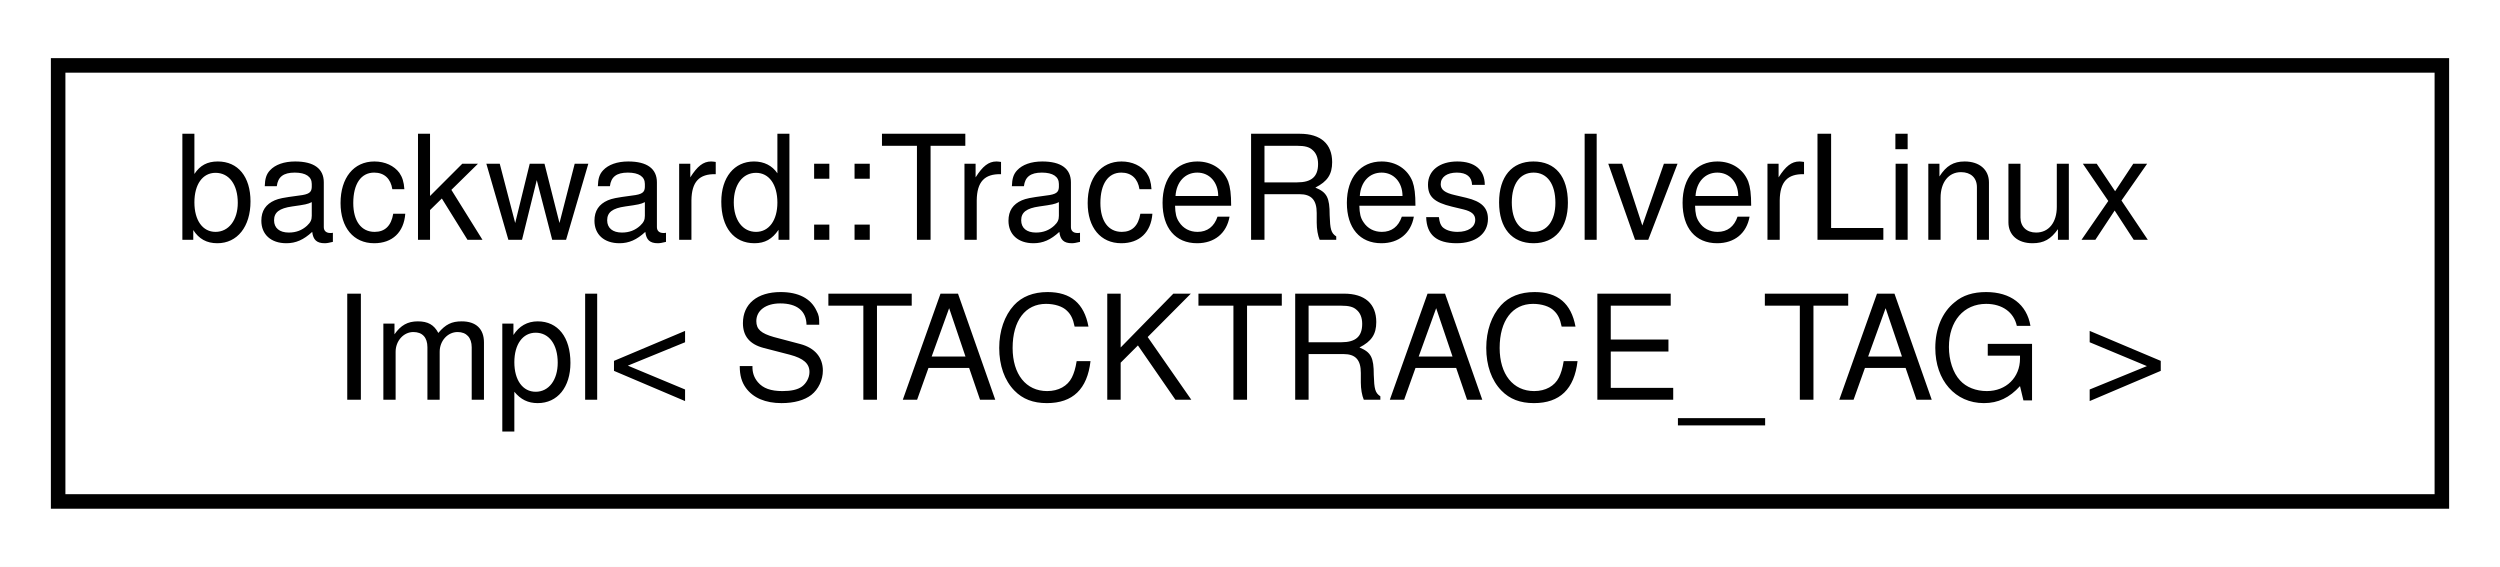
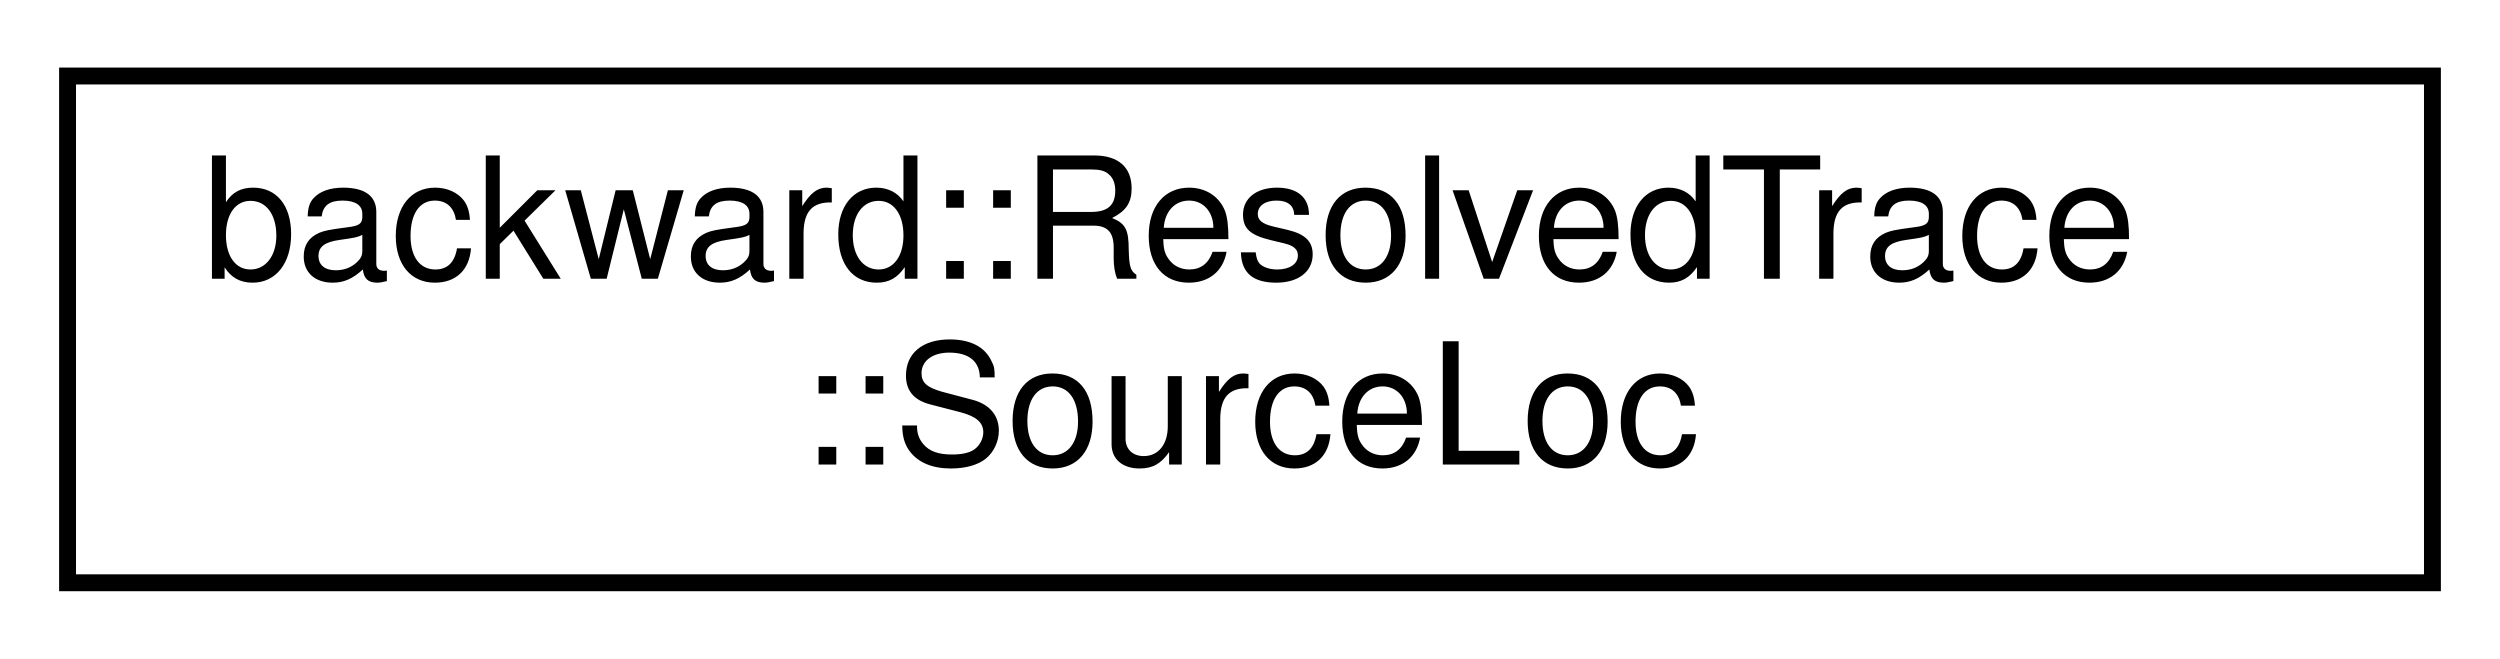
- <svg xmlns="http://www.w3.org/2000/svg" xmlns:xlink="http://www.w3.org/1999/xlink" width="172pt" height="39pt" viewBox="0.00 0.00 172.00 39.00">
+ <svg xmlns="http://www.w3.org/2000/svg" xmlns:xlink="http://www.w3.org/1999/xlink" width="148pt" height="39pt" viewBox="0.00 0.00 148.00 39.00">
  <g id="graph0" class="graph" transform="scale(1 1) rotate(0) translate(4 35)">
-     <polygon fill="white" stroke="transparent" points="-4,4 -4,-35 168,-35 168,4 -4,4" />
+     <polygon fill="white" stroke="transparent" points="-4,4 -4,-35 144,-35 144,4 -4,4" />
    <g id="node1" class="node">
      <g id="a_node1">
-         <a xlink:href="classbackward_1_1TraceResolverLinuxImpl.html" target="_top" xlink:title=" ">
-           <polygon fill="white" stroke="black" points="0,-0.5 0,-30.5 164,-30.5 164,-0.5 0,-0.5" />
-           <text text-anchor="start" x="8" y="-18.5" font-family="Helvetica,sans-Serif" font-size="10.00">backward::TraceResolverLinux</text>
-           <text text-anchor="middle" x="82" y="-7.5" font-family="Helvetica,sans-Serif" font-size="10.00">Impl&lt; STACKTRACE_TAG &gt;</text>
+         <a xlink:href="structbackward_1_1ResolvedTrace_1_1SourceLoc.html" target="_top" xlink:title=" ">
+           <polygon fill="white" stroke="black" points="0,-0.5 0,-30.5 140,-30.5 140,-0.5 0,-0.5" />
+           <text text-anchor="start" x="8" y="-18.5" font-family="Helvetica,sans-Serif" font-size="10.00">backward::ResolvedTrace</text>
+           <text text-anchor="middle" x="70" y="-7.5" font-family="Helvetica,sans-Serif" font-size="10.00">::SourceLoc</text>
        </a>
      </g>
    </g>
  </g>
</svg>
